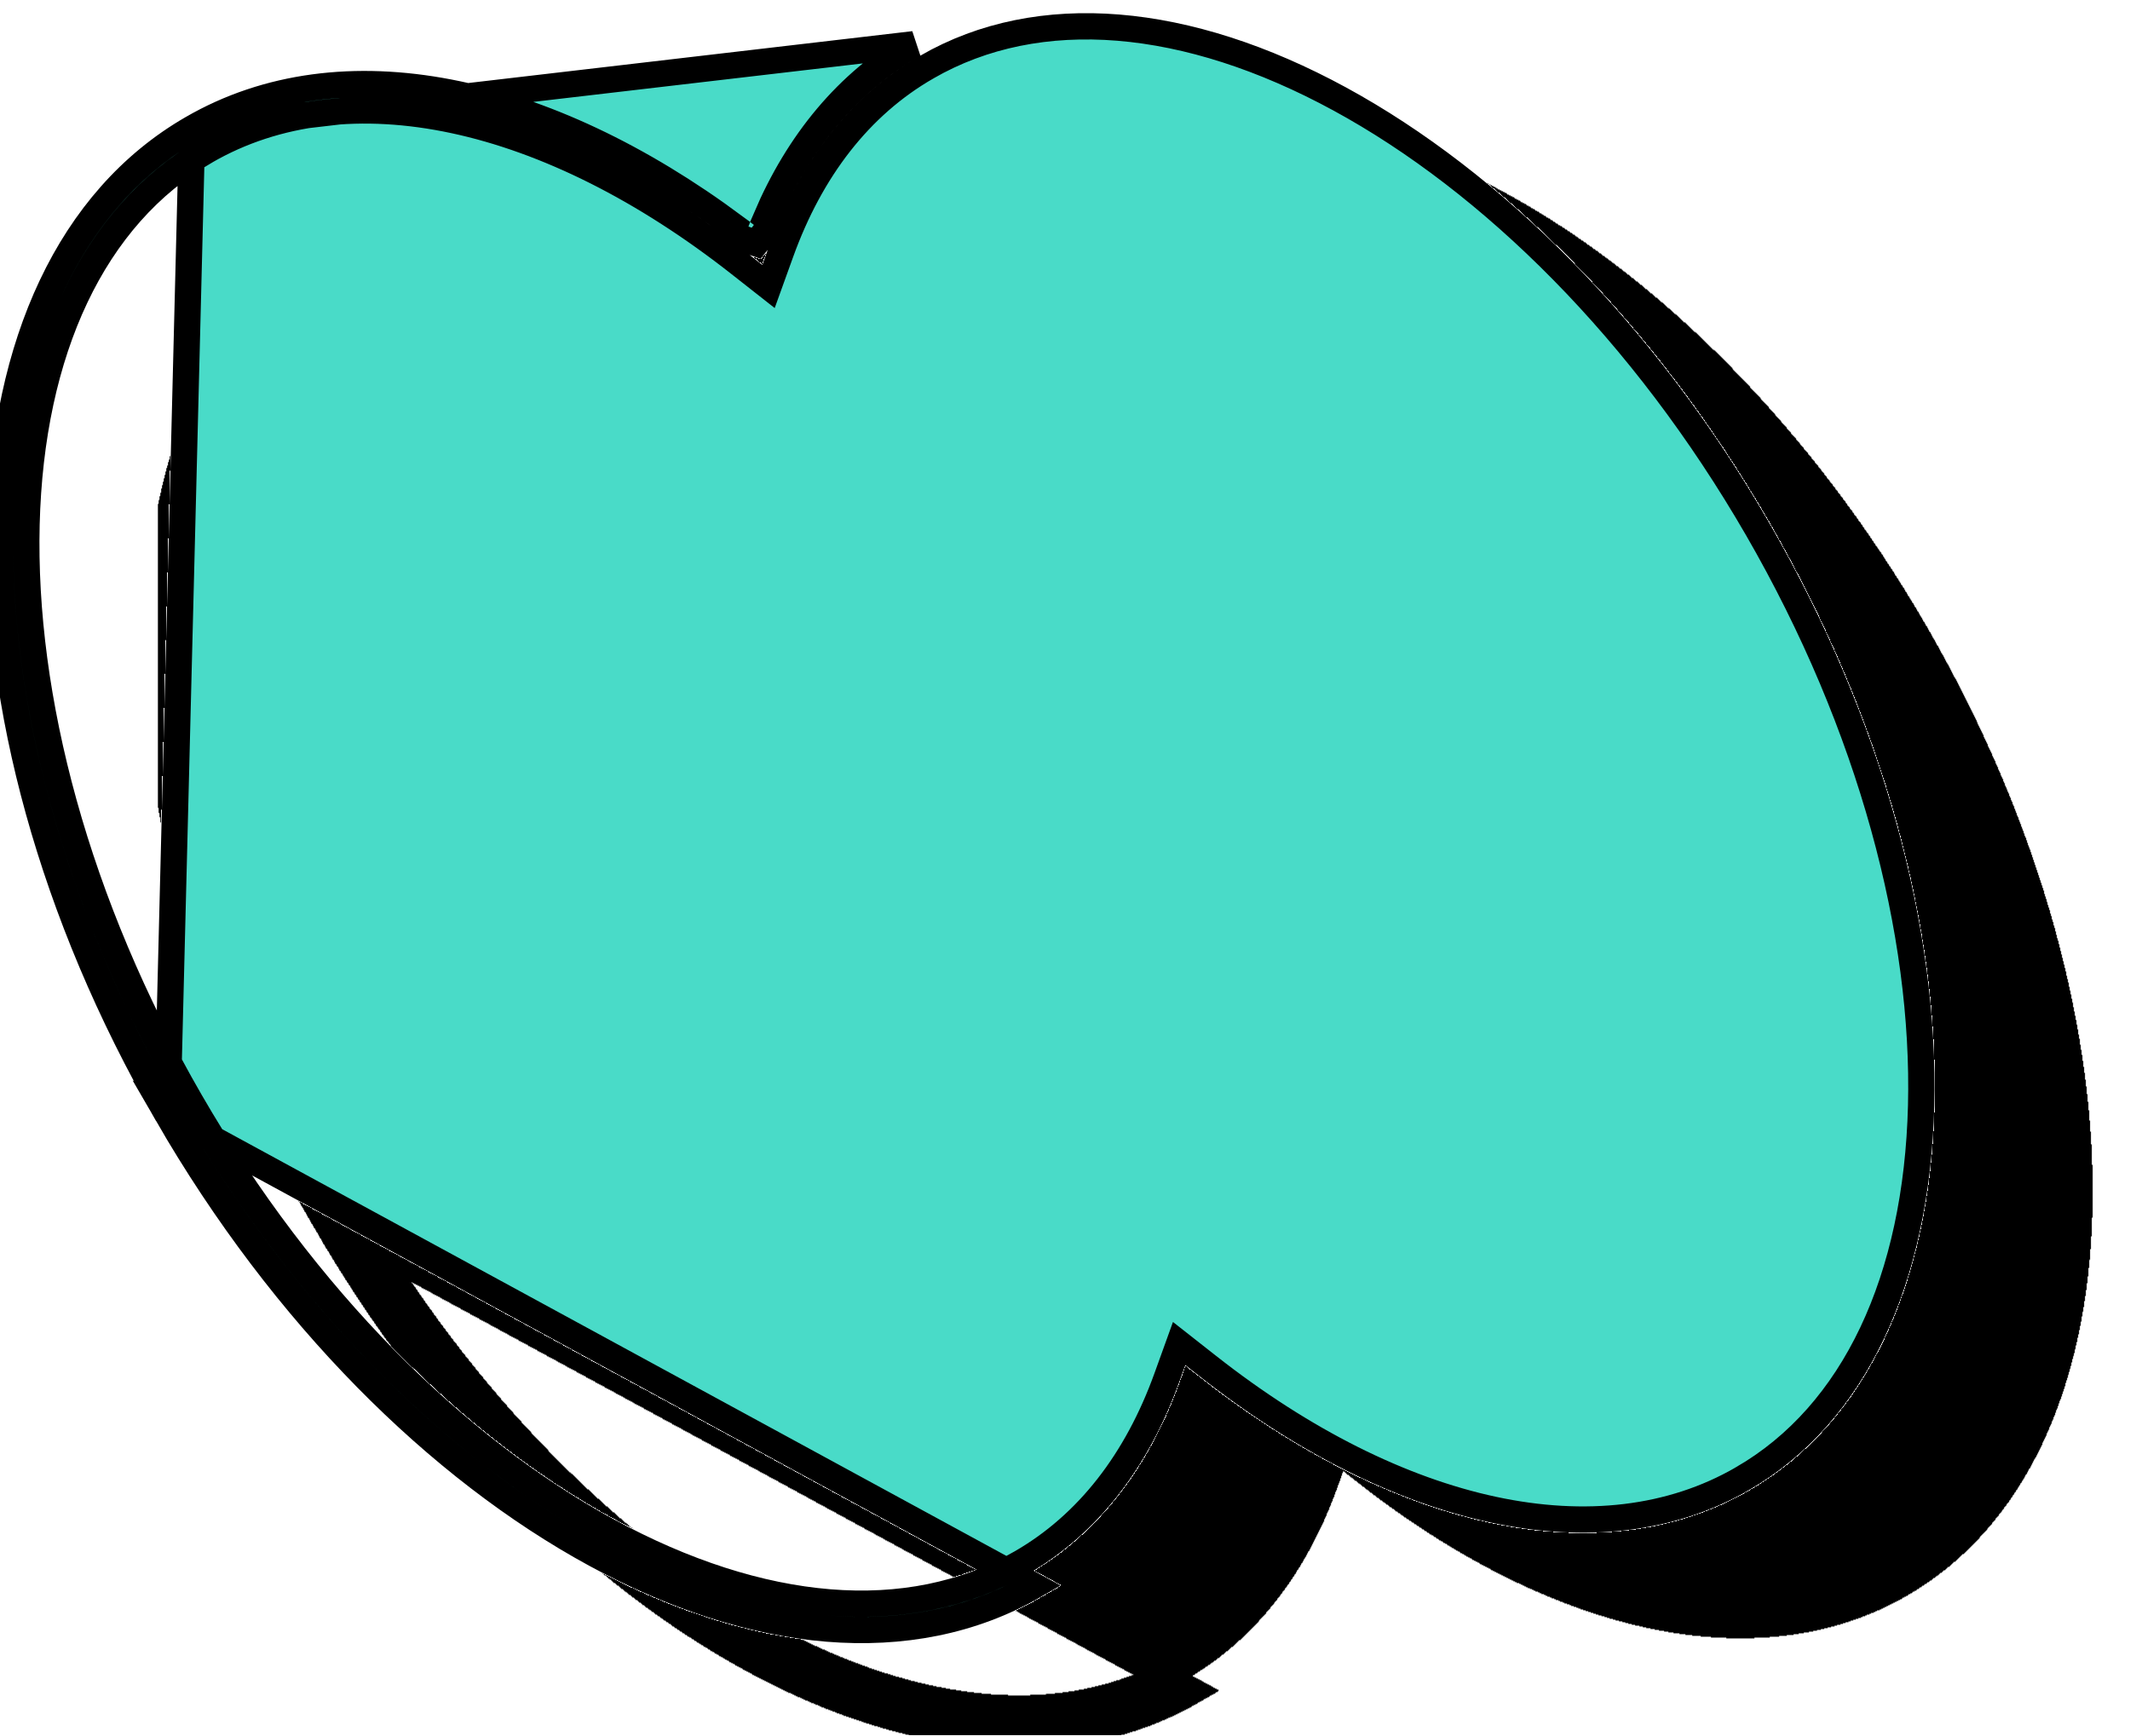
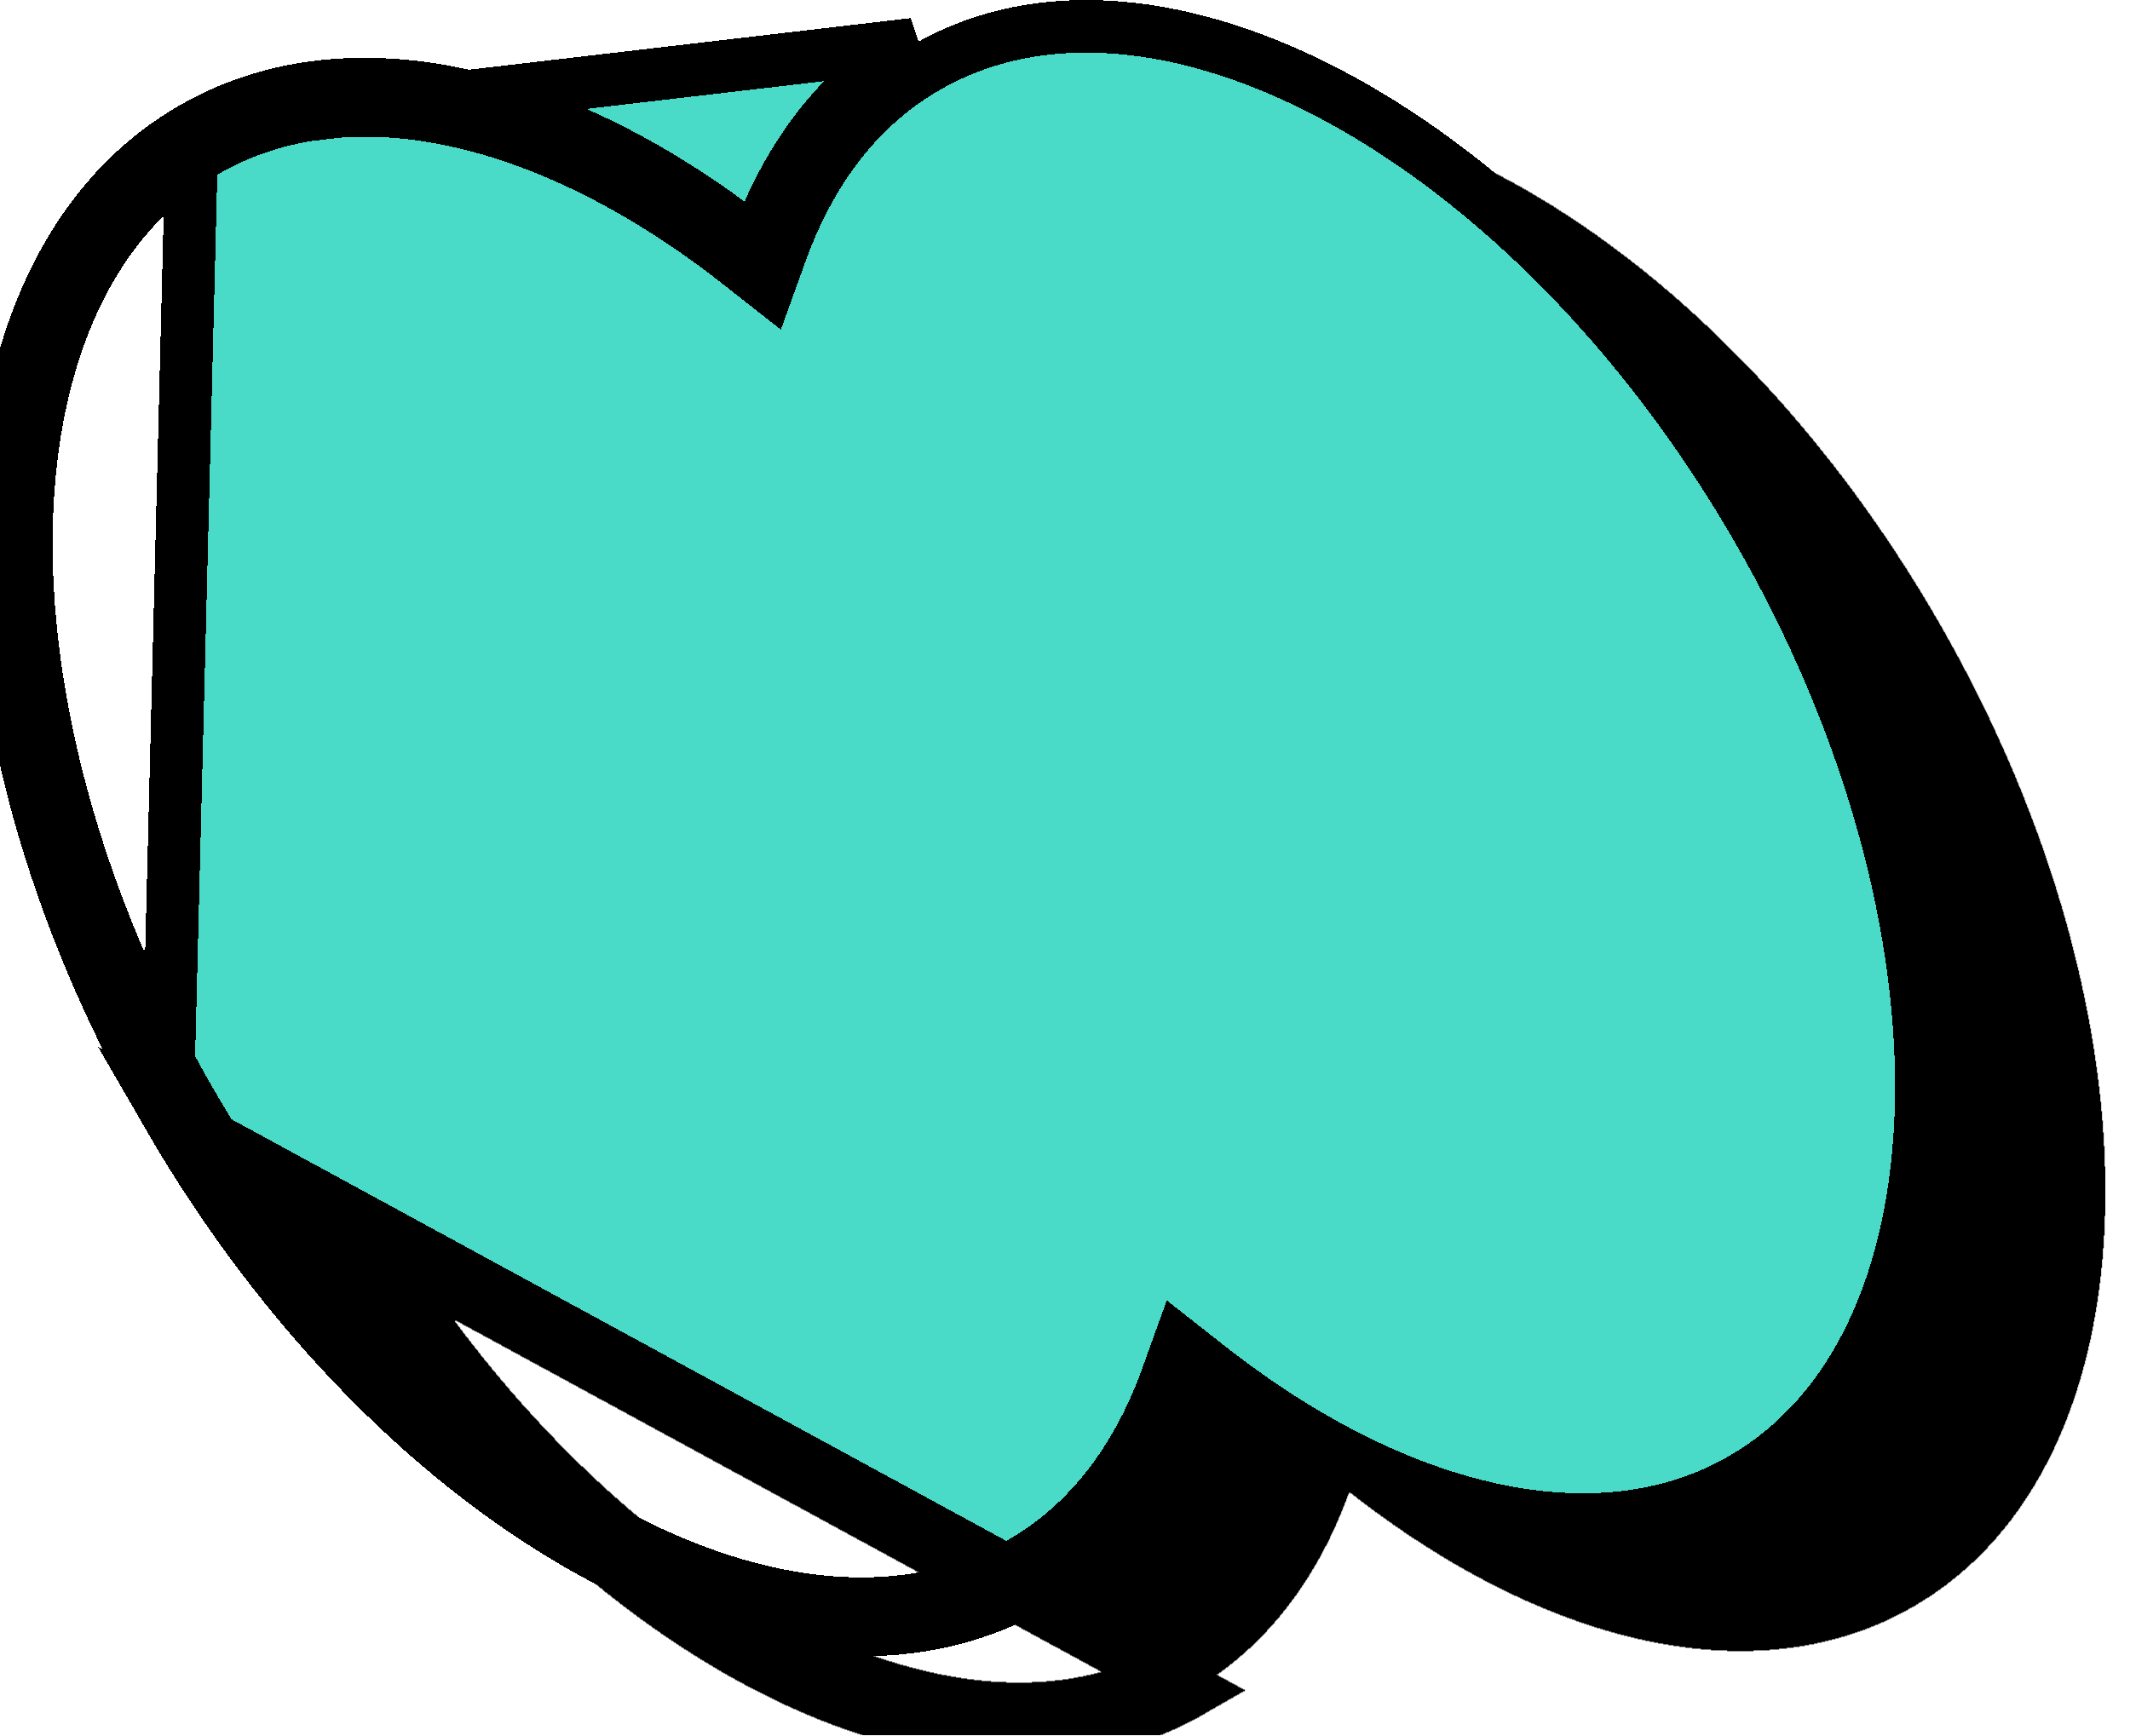
<svg xmlns="http://www.w3.org/2000/svg" width="81" height="66" viewBox="0 0 81 66" fill="none">
  <g filter="url(#filter0_d_61_1244)">
-     <path d="M7.307 4.888C13.027 1.575 20.761 3.298 27.924 8.618C27.886 8.716 27.85 8.815 27.814 8.914L28.755 9.254L29.373 8.468C29.294 8.406 29.215 8.344 29.136 8.283C30.356 5.422 32.223 3.133 34.751 1.682L7.307 4.888ZM7.307 4.888C-2.058 10.286 -2.474 27.078 6.365 42.385M7.307 4.888L6.365 42.385M6.365 42.385C15.205 57.691 29.95 65.716 39.315 60.318L6.365 42.385ZM35.249 2.549L35.25 2.548C39.517 0.089 45.152 0.61 50.945 3.763C56.72 6.906 62.492 12.595 66.835 20.115C71.178 27.636 73.221 35.481 73.057 42.054C72.892 48.648 70.526 53.786 66.259 56.245L66.257 56.247C60.846 59.381 53.195 57.677 45.93 51.96L44.841 51.104L44.371 52.407C43.238 55.547 41.38 57.98 38.818 59.451L38.816 59.452C34.549 61.911 28.914 61.39 23.121 58.237C17.346 55.094 11.575 49.405 7.231 41.885C2.888 34.364 0.845 26.519 1.009 19.946C1.174 13.352 3.54 8.214 7.807 5.755L7.809 5.753C13.22 2.619 20.871 4.323 28.136 10.04L29.225 10.896L29.695 9.593C30.828 6.453 32.687 4.02 35.249 2.549Z" fill="#49DBC8" stroke="black" strokeWidth="2" />
+     <path d="M7.307 4.888C13.027 1.575 20.761 3.298 27.924 8.618C27.886 8.716 27.85 8.815 27.814 8.914L28.755 9.254L29.373 8.468C29.294 8.406 29.215 8.344 29.136 8.283C30.356 5.422 32.223 3.133 34.751 1.682L7.307 4.888ZM7.307 4.888C-2.058 10.286 -2.474 27.078 6.365 42.385M7.307 4.888L6.365 42.385M6.365 42.385C15.205 57.691 29.95 65.716 39.315 60.318L6.365 42.385ZM35.249 2.549L35.25 2.548C39.517 0.089 45.152 0.61 50.945 3.763C56.72 6.906 62.492 12.595 66.835 20.115C71.178 27.636 73.221 35.481 73.057 42.054C72.892 48.648 70.526 53.786 66.259 56.245L66.257 56.247C60.846 59.381 53.195 57.677 45.93 51.96L44.841 51.104L44.371 52.407C43.238 55.547 41.38 57.98 38.818 59.451L38.816 59.452C34.549 61.911 28.914 61.39 23.121 58.237C17.346 55.094 11.575 49.405 7.231 41.885C2.888 34.364 0.845 26.519 1.009 19.946C1.174 13.352 3.54 8.214 7.807 5.755L7.809 5.753C13.22 2.619 20.871 4.323 28.136 10.04L29.225 10.896L29.695 9.593C30.828 6.453 32.687 4.02 35.249 2.549Z" fill="#49DBC8" stroke="black" stroke-width="2" shape-rendering="crispEdges" />
  </g>
  <defs>
    <filter id="filter0_d_61_1244" x="0" y="0" width="80.066" height="66" filterUnits="userSpaceOnUse" color-interpolation-filters="sRGB">
      <feFlood flood-opacity="0" result="BackgroundImageFix" />
      <feColorMatrix in="SourceAlpha" type="matrix" values="0 0 0 0 0 0 0 0 0 0 0 0 0 0 0 0 0 0 127 0" result="hardAlpha" />
      <feOffset dx="6" dy="4" />
      <feComposite in2="hardAlpha" operator="out" />
      <feColorMatrix type="matrix" values="0 0 0 0 0 0 0 0 0 0 0 0 0 0 0 0 0 0 1 0" />
      <feBlend mode="normal" in2="BackgroundImageFix" result="effect1_dropShadow_61_1244" />
      <feBlend mode="normal" in="SourceGraphic" in2="effect1_dropShadow_61_1244" result="shape" />
    </filter>
  </defs>
</svg>
